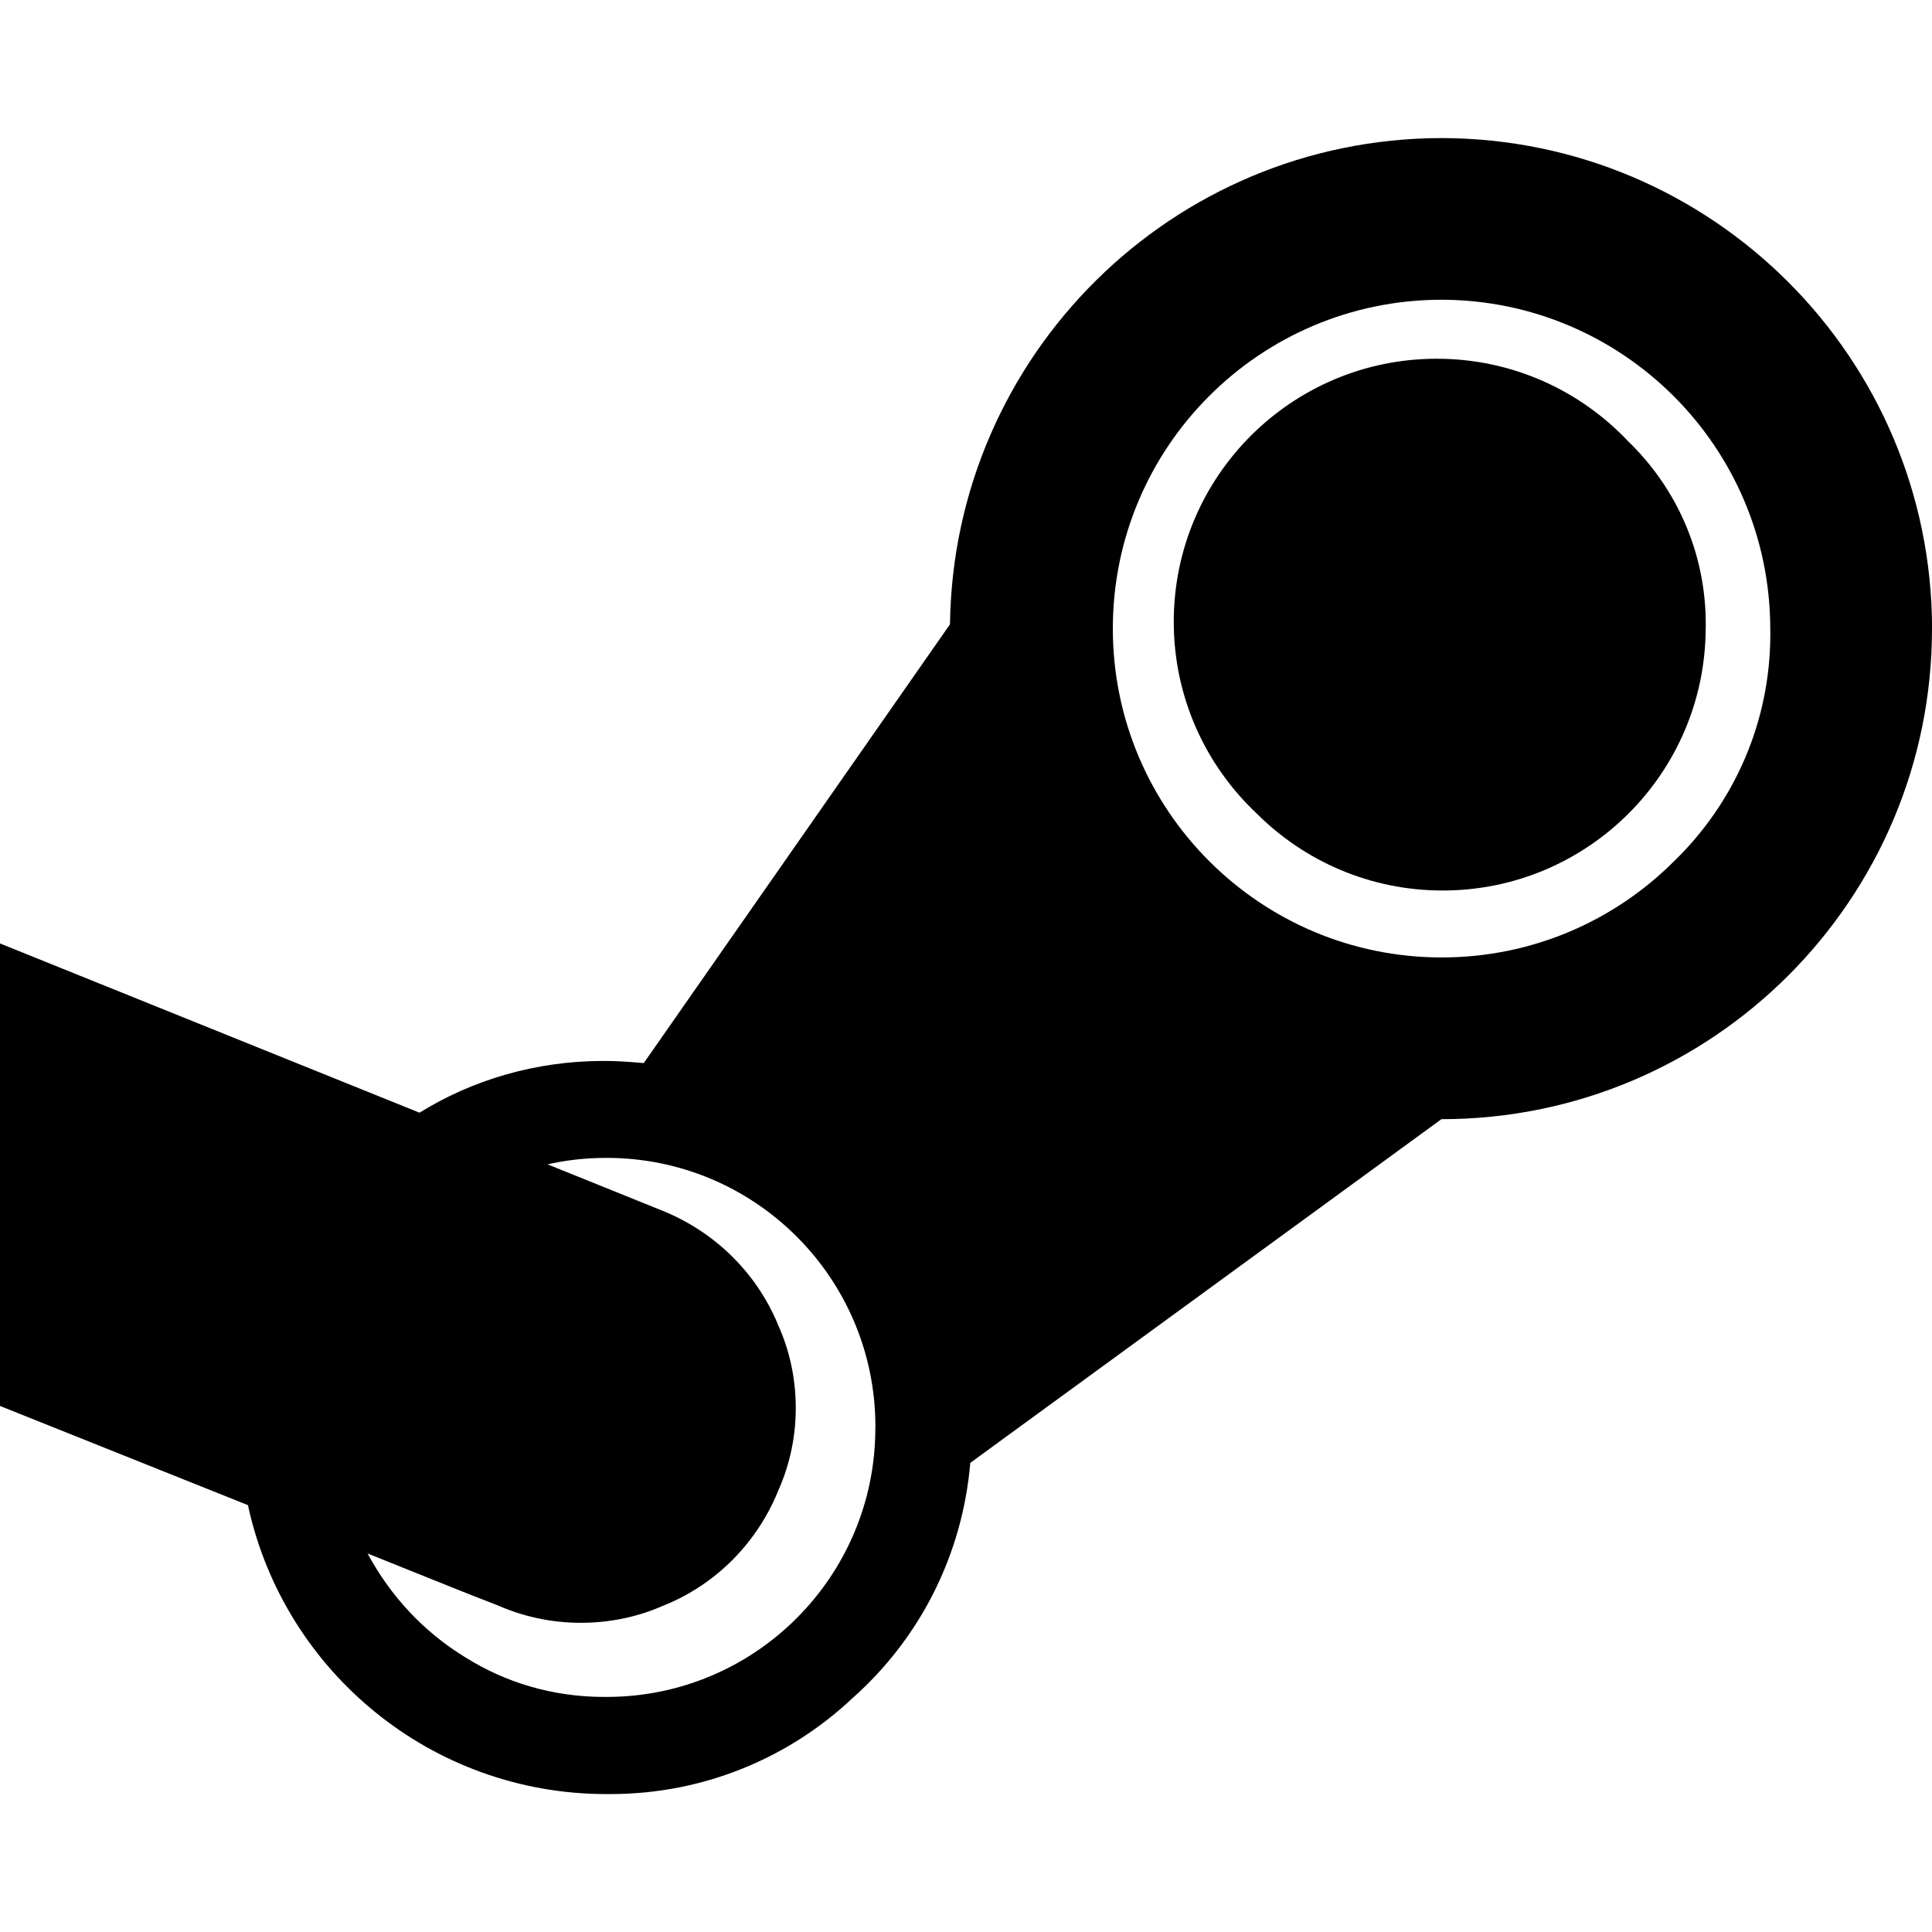
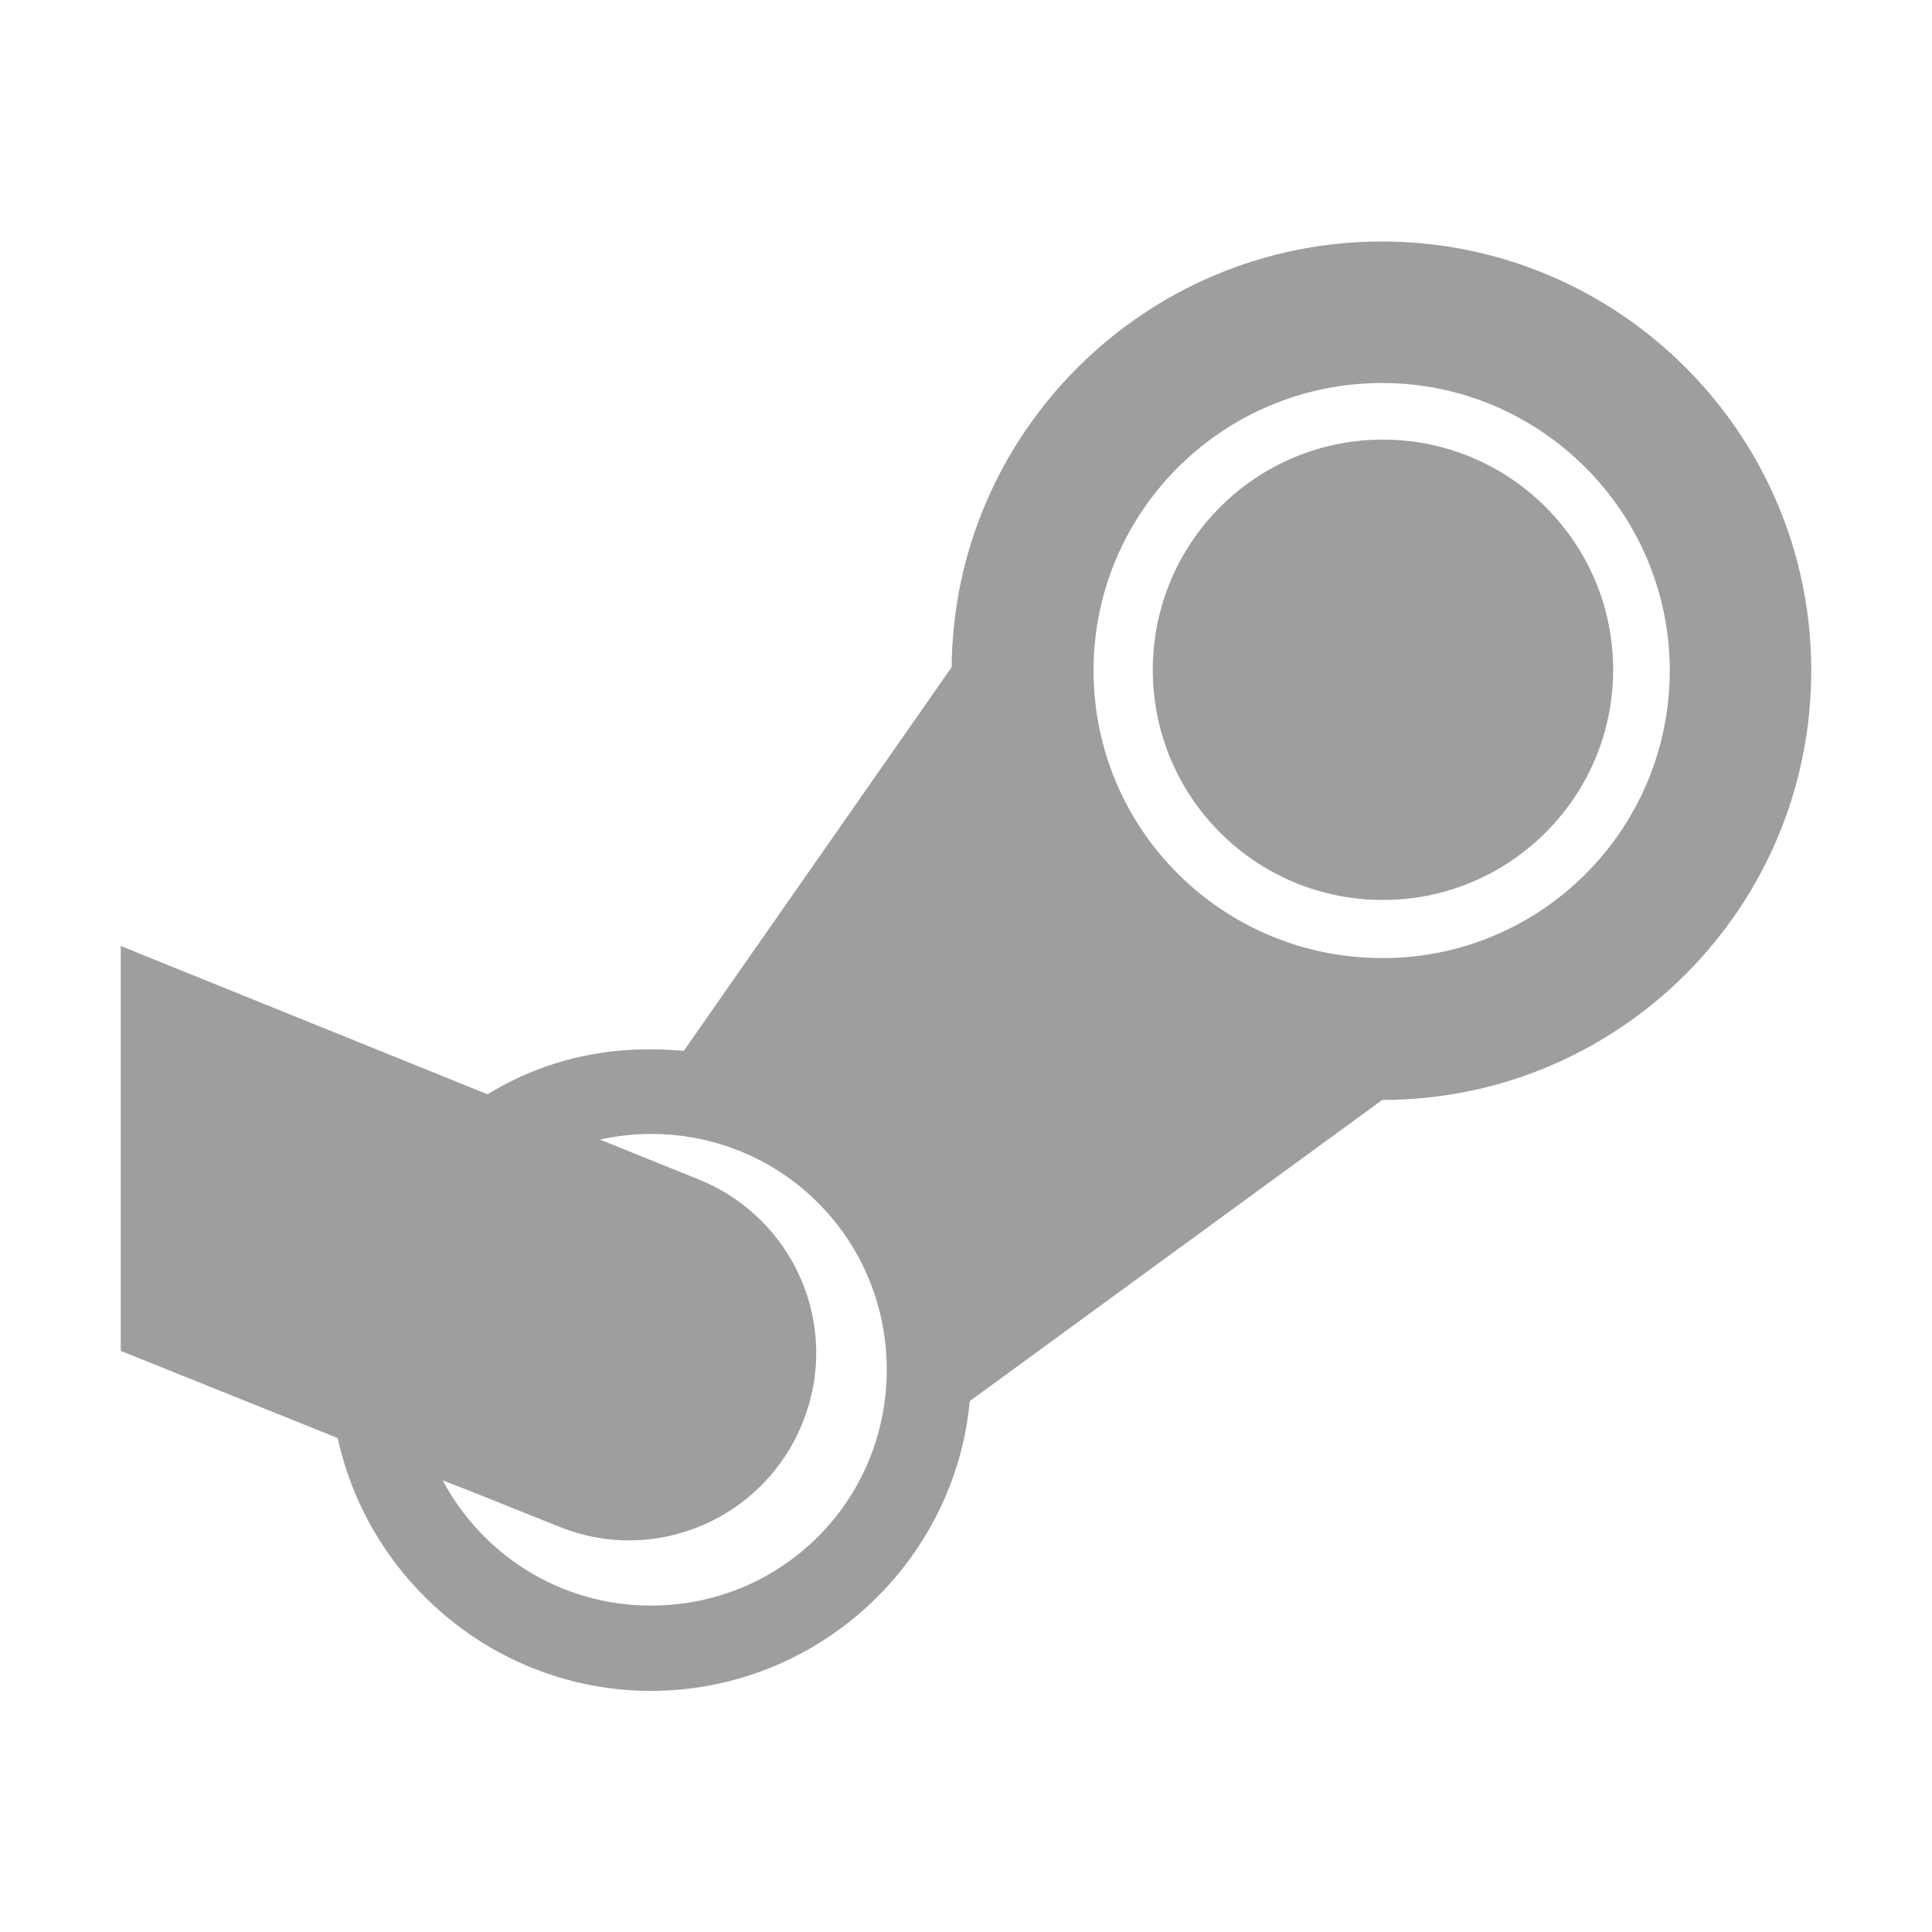
- <svg xmlns="http://www.w3.org/2000/svg" fill="#000000" width="800px" height="800px" viewBox="0 -2 28 28">
-   <path d="m24.72 7.094c0 2.105-1.707 3.812-3.812 3.812-1.053 0-2.006-.427-2.696-1.117-.74-.697-1.201-1.684-1.201-2.778 0-2.105 1.707-3.812 3.812-3.812 1.094 0 2.08.461 2.776 1.199l.002.002c.691.669 1.12 1.605 1.12 2.641v.055-.003zm-12.033 11.593c0-.004 0-.008 0-.012 0-2.151-1.744-3.894-3.894-3.894-.004 0-.008 0-.013 0h.001c-.299 0-.59.034-.87.099l.026-.005 1.625.656c.778.303 1.387.897 1.704 1.644l.007.02c.164.356.26.772.26 1.21 0 .418-.087.816-.244 1.176l.007-.019c-.304.778-.901 1.386-1.652 1.696l-.02.007c-.355.161-.77.254-1.206.254-.422 0-.824-.088-1.188-.246l.019.007q-.328-.125-.969-.383l-.953-.383c.337.627.82 1.138 1.405 1.498l.017.01c.568.358 1.258.571 1.999.571h.034-.002.012c2.151 0 3.894-1.744 3.894-3.894 0-.004 0-.008 0-.013v.001zm12.969-11.577c-.005-2.63-2.136-4.761-4.765-4.766-2.631.002-4.763 2.135-4.763 4.766s2.134 4.766 4.766 4.766c1.313 0 2.503-.531 3.364-1.391.863-.834 1.399-2.003 1.399-3.296 0-.028 0-.056-.001-.083zm2.344 0v.001c0 3.926-3.183 7.109-7.109 7.109h-.001l-6.828 4.981c-.116 1.361-.749 2.556-1.698 3.402l-.005.004c-.914.863-2.151 1.394-3.512 1.394-.023 0-.046 0-.069 0h.004c-2.534-.002-4.652-1.777-5.181-4.152l-.007-.035-3.594-1.438v-6.703l6.08 2.453c.758-.471 1.679-.75 2.664-.75h.041-.002q.203 0 .547.031l4.438-6.359c.05-3.898 3.218-7.04 7.122-7.047h.001c3.924.006 7.104 3.185 7.11 7.109v.001z" />
+ <svg xmlns="http://www.w3.org/2000/svg" width="512" height="512" viewBox="0 0 448 512">
+   <path fill="#9E9E9E" d="M395.5 177.5c0 33.8-27.5 61-61 61c-33.8 0-61-27.3-61-61s27.3-61 61-61c33.5 0 61 27.2 61 61zm52.5.2c0 63-51 113.8-113.7 113.8L225 371.3c-4 43-40.5 76.8-84.5 76.8c-40.5 0-74.7-28.8-83-67L0 358V250.7L97.2 290c15.1-9.2 32.2-13.3 52-11.5l71-101.7c.5-62.3 51.5-112.8 114-112.8C397 64 448 115 448 177.7zM203 363c0-34.7-27.8-62.5-62.5-62.5c-4.5 0-9 .5-13.5 1.5l26 10.5c25.5 10.2 38 39 27.7 64.5c-10.2 25.5-39.2 38-64.7 27.5c-10.2-4-20.5-8.3-30.7-12.2c10.5 19.7 31.2 33.2 55.2 33.2c34.7 0 62.5-27.8 62.5-62.5zm207.5-185.3c0-42-34.3-76.2-76.2-76.2c-42.3 0-76.5 34.2-76.5 76.2c0 42.2 34.3 76.2 76.5 76.2c41.9.1 76.2-33.9 76.2-76.2z" />
</svg>
